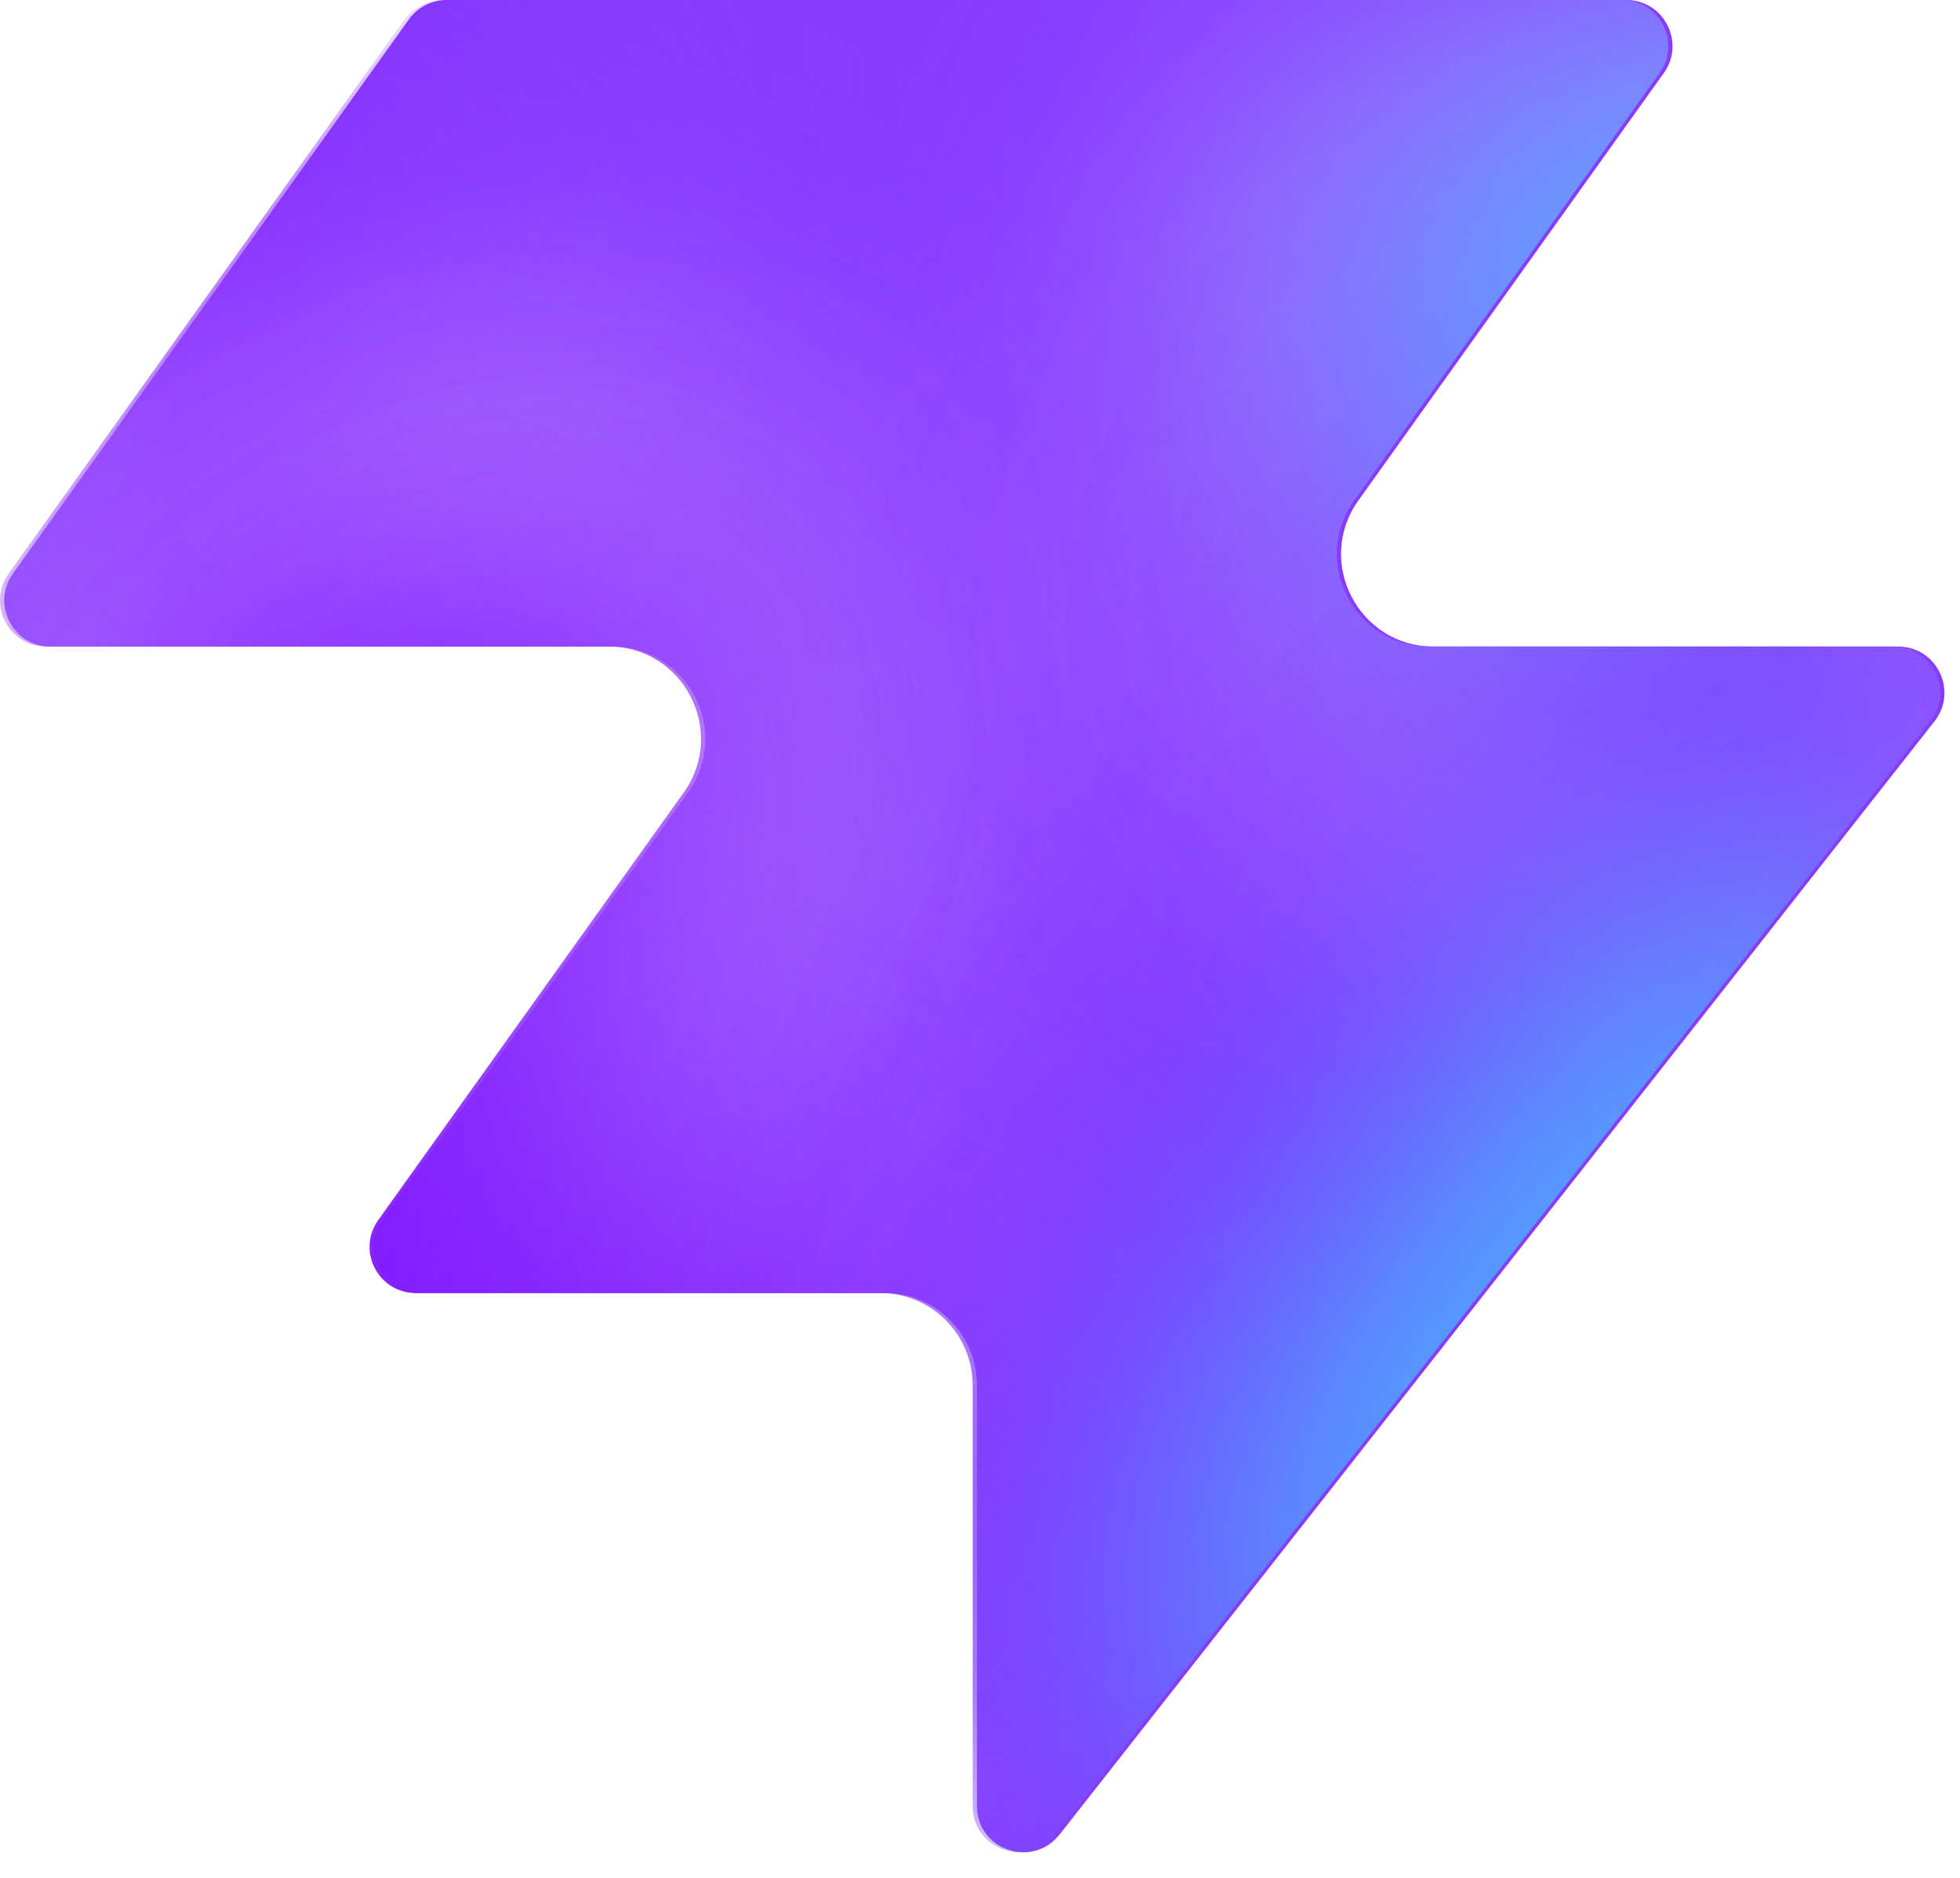
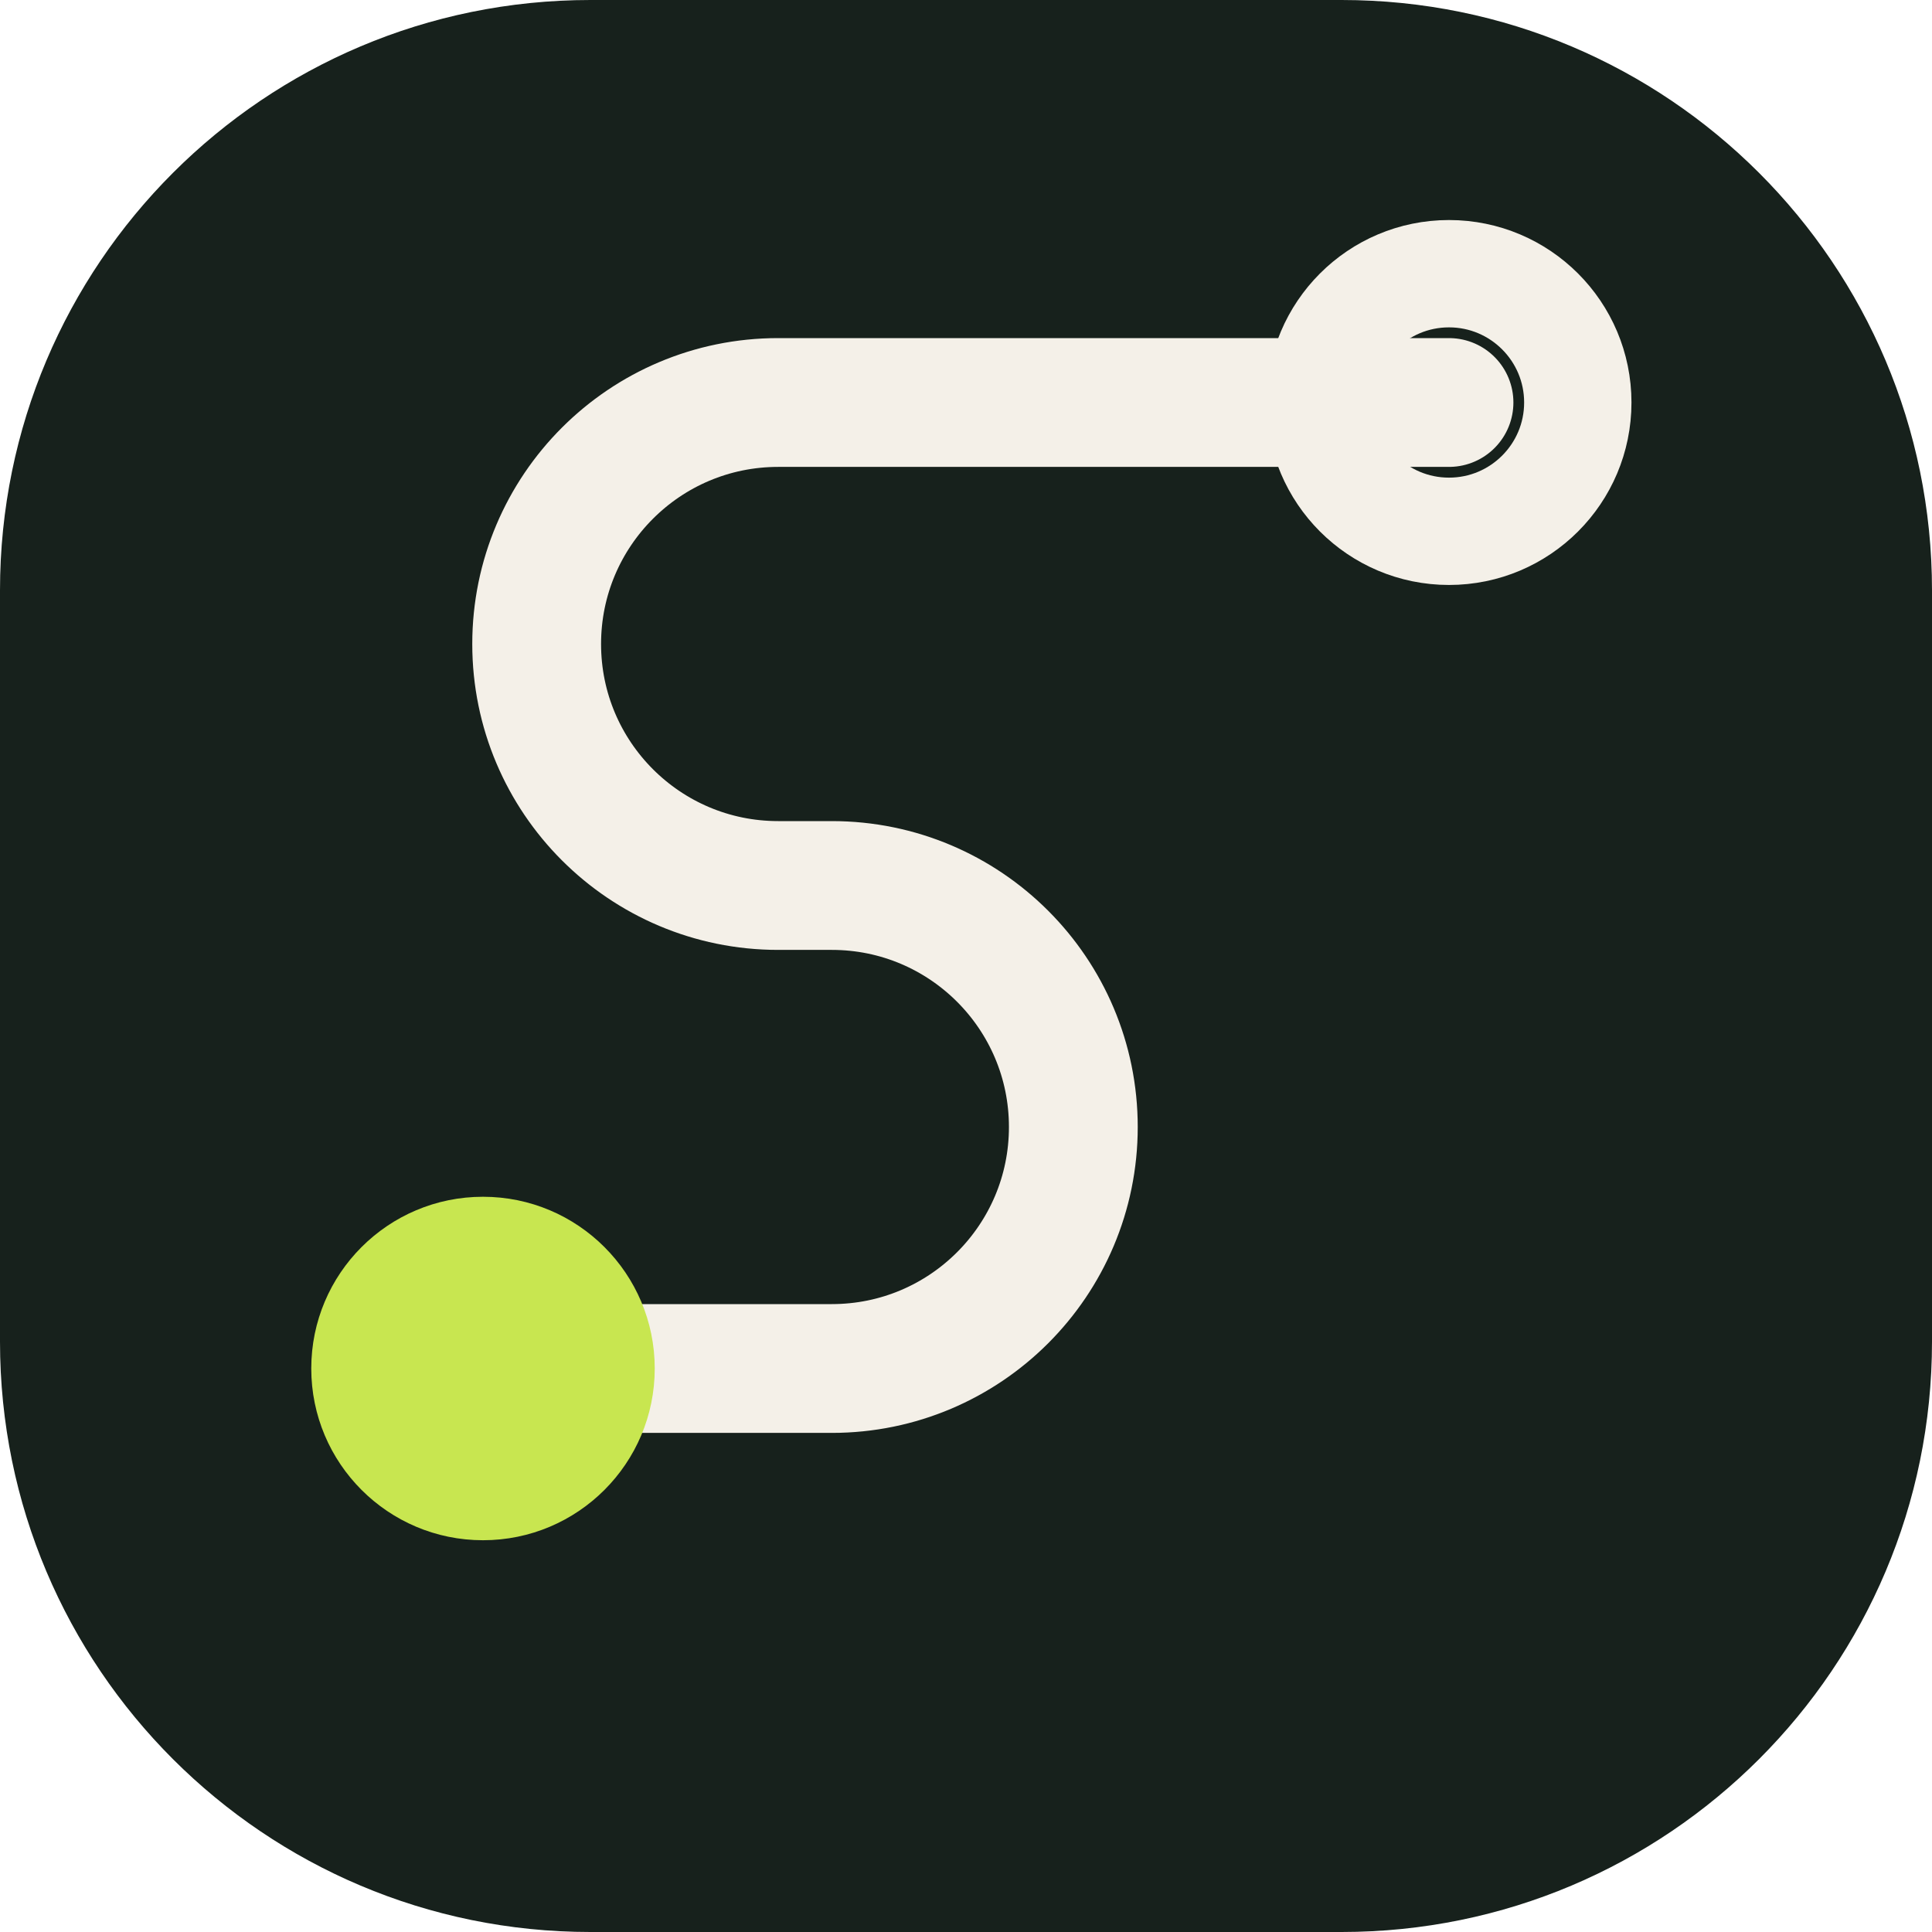
- <svg xmlns="http://www.w3.org/2000/svg" width="48" height="46" fill="none" viewBox="0 0 48 46">
-   <path fill="#863bff" d="M25.946 44.938c-.664.845-2.021.375-2.021-.698V33.937a2.26 2.26 0 0 0-2.262-2.262H10.287c-.92 0-1.456-1.04-.92-1.788l7.48-10.471c1.07-1.497 0-3.578-1.842-3.578H1.237c-.92 0-1.456-1.04-.92-1.788L10.013.474c.214-.297.556-.474.92-.474h28.894c.92 0 1.456 1.04.92 1.788l-7.48 10.471c-1.07 1.498 0 3.579 1.842 3.579h11.377c.943 0 1.473 1.088.89 1.83L25.947 44.94z" style="fill:#863bff;fill:color(display-p3 .525 .23 1);fill-opacity:1" />
-   <mask id="a" width="48" height="46" x="0" y="0" maskUnits="userSpaceOnUse" style="mask-type:alpha">
-     <path fill="#000" d="M25.842 44.938c-.664.844-2.021.375-2.021-.698V33.937a2.26 2.26 0 0 0-2.262-2.262H10.183c-.92 0-1.456-1.04-.92-1.788l7.48-10.471c1.07-1.498 0-3.579-1.842-3.579H1.133c-.92 0-1.456-1.04-.92-1.787L9.91.473c.214-.297.556-.474.92-.474h28.894c.92 0 1.456 1.04.92 1.788l-7.48 10.471c-1.07 1.498 0 3.578 1.842 3.578h11.377c.943 0 1.473 1.088.89 1.832L25.843 44.94z" style="fill:#000;fill-opacity:1" />
-   </mask>
-   <g mask="url(#a)">
-     <g filter="url(#b)">
-       <ellipse cx="5.508" cy="14.704" fill="#ede6ff" rx="5.508" ry="14.704" style="fill:#ede6ff;fill:color(display-p3 .927 .903 1);fill-opacity:1" transform="matrix(.00324 1 1 -.00324 -4.47 31.516)" />
-     </g>
-     <g filter="url(#c)">
-       <ellipse cx="10.399" cy="29.851" fill="#ede6ff" rx="10.399" ry="29.851" style="fill:#ede6ff;fill:color(display-p3 .927 .903 1);fill-opacity:1" transform="matrix(.00324 1 1 -.00324 -39.328 7.883)" />
-     </g>
-     <g filter="url(#d)">
-       <ellipse cx="5.508" cy="30.487" fill="#7e14ff" rx="5.508" ry="30.487" style="fill:#7e14ff;fill:color(display-p3 .492 .077 1);fill-opacity:1" transform="rotate(89.814 -25.913 -14.639)scale(1 -1)" />
-     </g>
-     <g filter="url(#e)">
-       <ellipse cx="5.508" cy="30.599" fill="#7e14ff" rx="5.508" ry="30.599" style="fill:#7e14ff;fill:color(display-p3 .492 .077 1);fill-opacity:1" transform="rotate(89.814 -32.644 -3.334)scale(1 -1)" />
-     </g>
-     <g filter="url(#f)">
-       <ellipse cx="5.508" cy="30.599" fill="#7e14ff" rx="5.508" ry="30.599" style="fill:#7e14ff;fill:color(display-p3 .492 .077 1);fill-opacity:1" transform="matrix(.00324 1 1 -.00324 -34.34 30.47)" />
-     </g>
-     <g filter="url(#g)">
-       <ellipse cx="14.072" cy="22.078" fill="#ede6ff" rx="14.072" ry="22.078" style="fill:#ede6ff;fill:color(display-p3 .927 .903 1);fill-opacity:1" transform="rotate(93.35 24.506 48.493)scale(-1 1)" />
-     </g>
-     <g filter="url(#h)">
-       <ellipse cx="3.47" cy="21.501" fill="#7e14ff" rx="3.47" ry="21.501" style="fill:#7e14ff;fill:color(display-p3 .492 .077 1);fill-opacity:1" transform="rotate(89.009 28.708 47.59)scale(-1 1)" />
-     </g>
-     <g filter="url(#i)">
-       <ellipse cx="3.47" cy="21.501" fill="#7e14ff" rx="3.47" ry="21.501" style="fill:#7e14ff;fill:color(display-p3 .492 .077 1);fill-opacity:1" transform="rotate(89.009 28.708 47.59)scale(-1 1)" />
-     </g>
-     <g filter="url(#j)">
-       <ellipse cx=".387" cy="8.972" fill="#7e14ff" rx="4.407" ry="29.108" style="fill:#7e14ff;fill:color(display-p3 .492 .077 1);fill-opacity:1" transform="rotate(39.51 .387 8.972)" />
-     </g>
-     <g filter="url(#k)">
-       <ellipse cx="47.523" cy="-6.092" fill="#7e14ff" rx="4.407" ry="29.108" style="fill:#7e14ff;fill:color(display-p3 .492 .077 1);fill-opacity:1" transform="rotate(37.892 47.523 -6.092)" />
-     </g>
-     <g filter="url(#l)">
-       <ellipse cx="41.412" cy="6.333" fill="#47bfff" rx="5.971" ry="9.665" style="fill:#47bfff;fill:color(display-p3 .28 .748 1);fill-opacity:1" transform="rotate(37.892 41.412 6.333)" />
-     </g>
-     <g filter="url(#m)">
-       <ellipse cx="-1.879" cy="38.332" fill="#7e14ff" rx="4.407" ry="29.108" style="fill:#7e14ff;fill:color(display-p3 .492 .077 1);fill-opacity:1" transform="rotate(37.892 -1.88 38.332)" />
-     </g>
-     <g filter="url(#n)">
-       <ellipse cx="-1.879" cy="38.332" fill="#7e14ff" rx="4.407" ry="29.108" style="fill:#7e14ff;fill:color(display-p3 .492 .077 1);fill-opacity:1" transform="rotate(37.892 -1.88 38.332)" />
-     </g>
-     <g filter="url(#o)">
-       <ellipse cx="35.651" cy="29.907" fill="#7e14ff" rx="4.407" ry="29.108" style="fill:#7e14ff;fill:color(display-p3 .492 .077 1);fill-opacity:1" transform="rotate(37.892 35.651 29.907)" />
-     </g>
-     <g filter="url(#p)">
-       <ellipse cx="38.418" cy="32.4" fill="#47bfff" rx="5.971" ry="15.297" style="fill:#47bfff;fill:color(display-p3 .28 .748 1);fill-opacity:1" transform="rotate(37.892 38.418 32.4)" />
-     </g>
-   </g>
-   <defs>
-     <filter id="b" width="60.045" height="41.654" x="-19.77" y="16.149" color-interpolation-filters="sRGB" filterUnits="userSpaceOnUse">
-       <feFlood flood-opacity="0" result="BackgroundImageFix" />
-       <feBlend in="SourceGraphic" in2="BackgroundImageFix" result="shape" />
-       <feGaussianBlur result="effect1_foregroundBlur_2002_17158" stdDeviation="7.659" />
-     </filter>
-     <filter id="c" width="90.34" height="51.437" x="-54.613" y="-7.533" color-interpolation-filters="sRGB" filterUnits="userSpaceOnUse">
-       <feFlood flood-opacity="0" result="BackgroundImageFix" />
-       <feBlend in="SourceGraphic" in2="BackgroundImageFix" result="shape" />
-       <feGaussianBlur result="effect1_foregroundBlur_2002_17158" stdDeviation="7.659" />
-     </filter>
-     <filter id="d" width="79.355" height="29.4" x="-49.64" y="2.03" color-interpolation-filters="sRGB" filterUnits="userSpaceOnUse">
-       <feFlood flood-opacity="0" result="BackgroundImageFix" />
-       <feBlend in="SourceGraphic" in2="BackgroundImageFix" result="shape" />
-       <feGaussianBlur result="effect1_foregroundBlur_2002_17158" stdDeviation="4.596" />
-     </filter>
-     <filter id="e" width="79.579" height="29.4" x="-45.045" y="20.029" color-interpolation-filters="sRGB" filterUnits="userSpaceOnUse">
-       <feFlood flood-opacity="0" result="BackgroundImageFix" />
-       <feBlend in="SourceGraphic" in2="BackgroundImageFix" result="shape" />
-       <feGaussianBlur result="effect1_foregroundBlur_2002_17158" stdDeviation="4.596" />
-     </filter>
-     <filter id="f" width="79.579" height="29.4" x="-43.513" y="21.178" color-interpolation-filters="sRGB" filterUnits="userSpaceOnUse">
-       <feFlood flood-opacity="0" result="BackgroundImageFix" />
-       <feBlend in="SourceGraphic" in2="BackgroundImageFix" result="shape" />
-       <feGaussianBlur result="effect1_foregroundBlur_2002_17158" stdDeviation="4.596" />
-     </filter>
-     <filter id="g" width="74.749" height="58.852" x="15.756" y="-17.901" color-interpolation-filters="sRGB" filterUnits="userSpaceOnUse">
-       <feFlood flood-opacity="0" result="BackgroundImageFix" />
-       <feBlend in="SourceGraphic" in2="BackgroundImageFix" result="shape" />
-       <feGaussianBlur result="effect1_foregroundBlur_2002_17158" stdDeviation="7.659" />
-     </filter>
-     <filter id="h" width="61.377" height="25.362" x="23.548" y="2.284" color-interpolation-filters="sRGB" filterUnits="userSpaceOnUse">
-       <feFlood flood-opacity="0" result="BackgroundImageFix" />
-       <feBlend in="SourceGraphic" in2="BackgroundImageFix" result="shape" />
-       <feGaussianBlur result="effect1_foregroundBlur_2002_17158" stdDeviation="4.596" />
-     </filter>
-     <filter id="i" width="61.377" height="25.362" x="23.548" y="2.284" color-interpolation-filters="sRGB" filterUnits="userSpaceOnUse">
-       <feFlood flood-opacity="0" result="BackgroundImageFix" />
-       <feBlend in="SourceGraphic" in2="BackgroundImageFix" result="shape" />
-       <feGaussianBlur result="effect1_foregroundBlur_2002_17158" stdDeviation="4.596" />
-     </filter>
-     <filter id="j" width="56.045" height="63.649" x="-27.636" y="-22.853" color-interpolation-filters="sRGB" filterUnits="userSpaceOnUse">
-       <feFlood flood-opacity="0" result="BackgroundImageFix" />
-       <feBlend in="SourceGraphic" in2="BackgroundImageFix" result="shape" />
-       <feGaussianBlur result="effect1_foregroundBlur_2002_17158" stdDeviation="4.596" />
-     </filter>
-     <filter id="k" width="54.814" height="64.646" x="20.116" y="-38.415" color-interpolation-filters="sRGB" filterUnits="userSpaceOnUse">
-       <feFlood flood-opacity="0" result="BackgroundImageFix" />
-       <feBlend in="SourceGraphic" in2="BackgroundImageFix" result="shape" />
-       <feGaussianBlur result="effect1_foregroundBlur_2002_17158" stdDeviation="4.596" />
-     </filter>
-     <filter id="l" width="33.541" height="35.313" x="24.641" y="-11.323" color-interpolation-filters="sRGB" filterUnits="userSpaceOnUse">
-       <feFlood flood-opacity="0" result="BackgroundImageFix" />
-       <feBlend in="SourceGraphic" in2="BackgroundImageFix" result="shape" />
-       <feGaussianBlur result="effect1_foregroundBlur_2002_17158" stdDeviation="4.596" />
-     </filter>
-     <filter id="m" width="54.814" height="64.646" x="-29.286" y="6.009" color-interpolation-filters="sRGB" filterUnits="userSpaceOnUse">
-       <feFlood flood-opacity="0" result="BackgroundImageFix" />
-       <feBlend in="SourceGraphic" in2="BackgroundImageFix" result="shape" />
-       <feGaussianBlur result="effect1_foregroundBlur_2002_17158" stdDeviation="4.596" />
-     </filter>
-     <filter id="n" width="54.814" height="64.646" x="-29.286" y="6.009" color-interpolation-filters="sRGB" filterUnits="userSpaceOnUse">
-       <feFlood flood-opacity="0" result="BackgroundImageFix" />
-       <feBlend in="SourceGraphic" in2="BackgroundImageFix" result="shape" />
-       <feGaussianBlur result="effect1_foregroundBlur_2002_17158" stdDeviation="4.596" />
-     </filter>
-     <filter id="o" width="54.814" height="64.646" x="8.244" y="-2.416" color-interpolation-filters="sRGB" filterUnits="userSpaceOnUse">
-       <feFlood flood-opacity="0" result="BackgroundImageFix" />
-       <feBlend in="SourceGraphic" in2="BackgroundImageFix" result="shape" />
-       <feGaussianBlur result="effect1_foregroundBlur_2002_17158" stdDeviation="4.596" />
-     </filter>
-     <filter id="p" width="39.409" height="43.623" x="18.713" y="10.588" color-interpolation-filters="sRGB" filterUnits="userSpaceOnUse">
-       <feFlood flood-opacity="0" result="BackgroundImageFix" />
-       <feBlend in="SourceGraphic" in2="BackgroundImageFix" result="shape" />
-       <feGaussianBlur result="effect1_foregroundBlur_2002_17158" stdDeviation="4.596" />
-     </filter>
-   </defs>
+ <svg xmlns="http://www.w3.org/2000/svg" viewBox="0 0 36 36">
+   <rect width="36" height="36" rx="11" fill="#17211c" />
+   <path d="M9 25.5h6.5a4.5 4.5 0 0 0 0-9h-1a4.5 4.5 0 0 1 0-9H27" fill="none" stroke="#f4f0e8" stroke-width="2.4" stroke-linecap="round" />
+   <circle cx="9" cy="25.5" r="3.2" fill="#c8e650" />
+   <circle cx="27" cy="7.5" r="2.4" fill="none" stroke="#f4f0e8" stroke-width="2" />
</svg>
